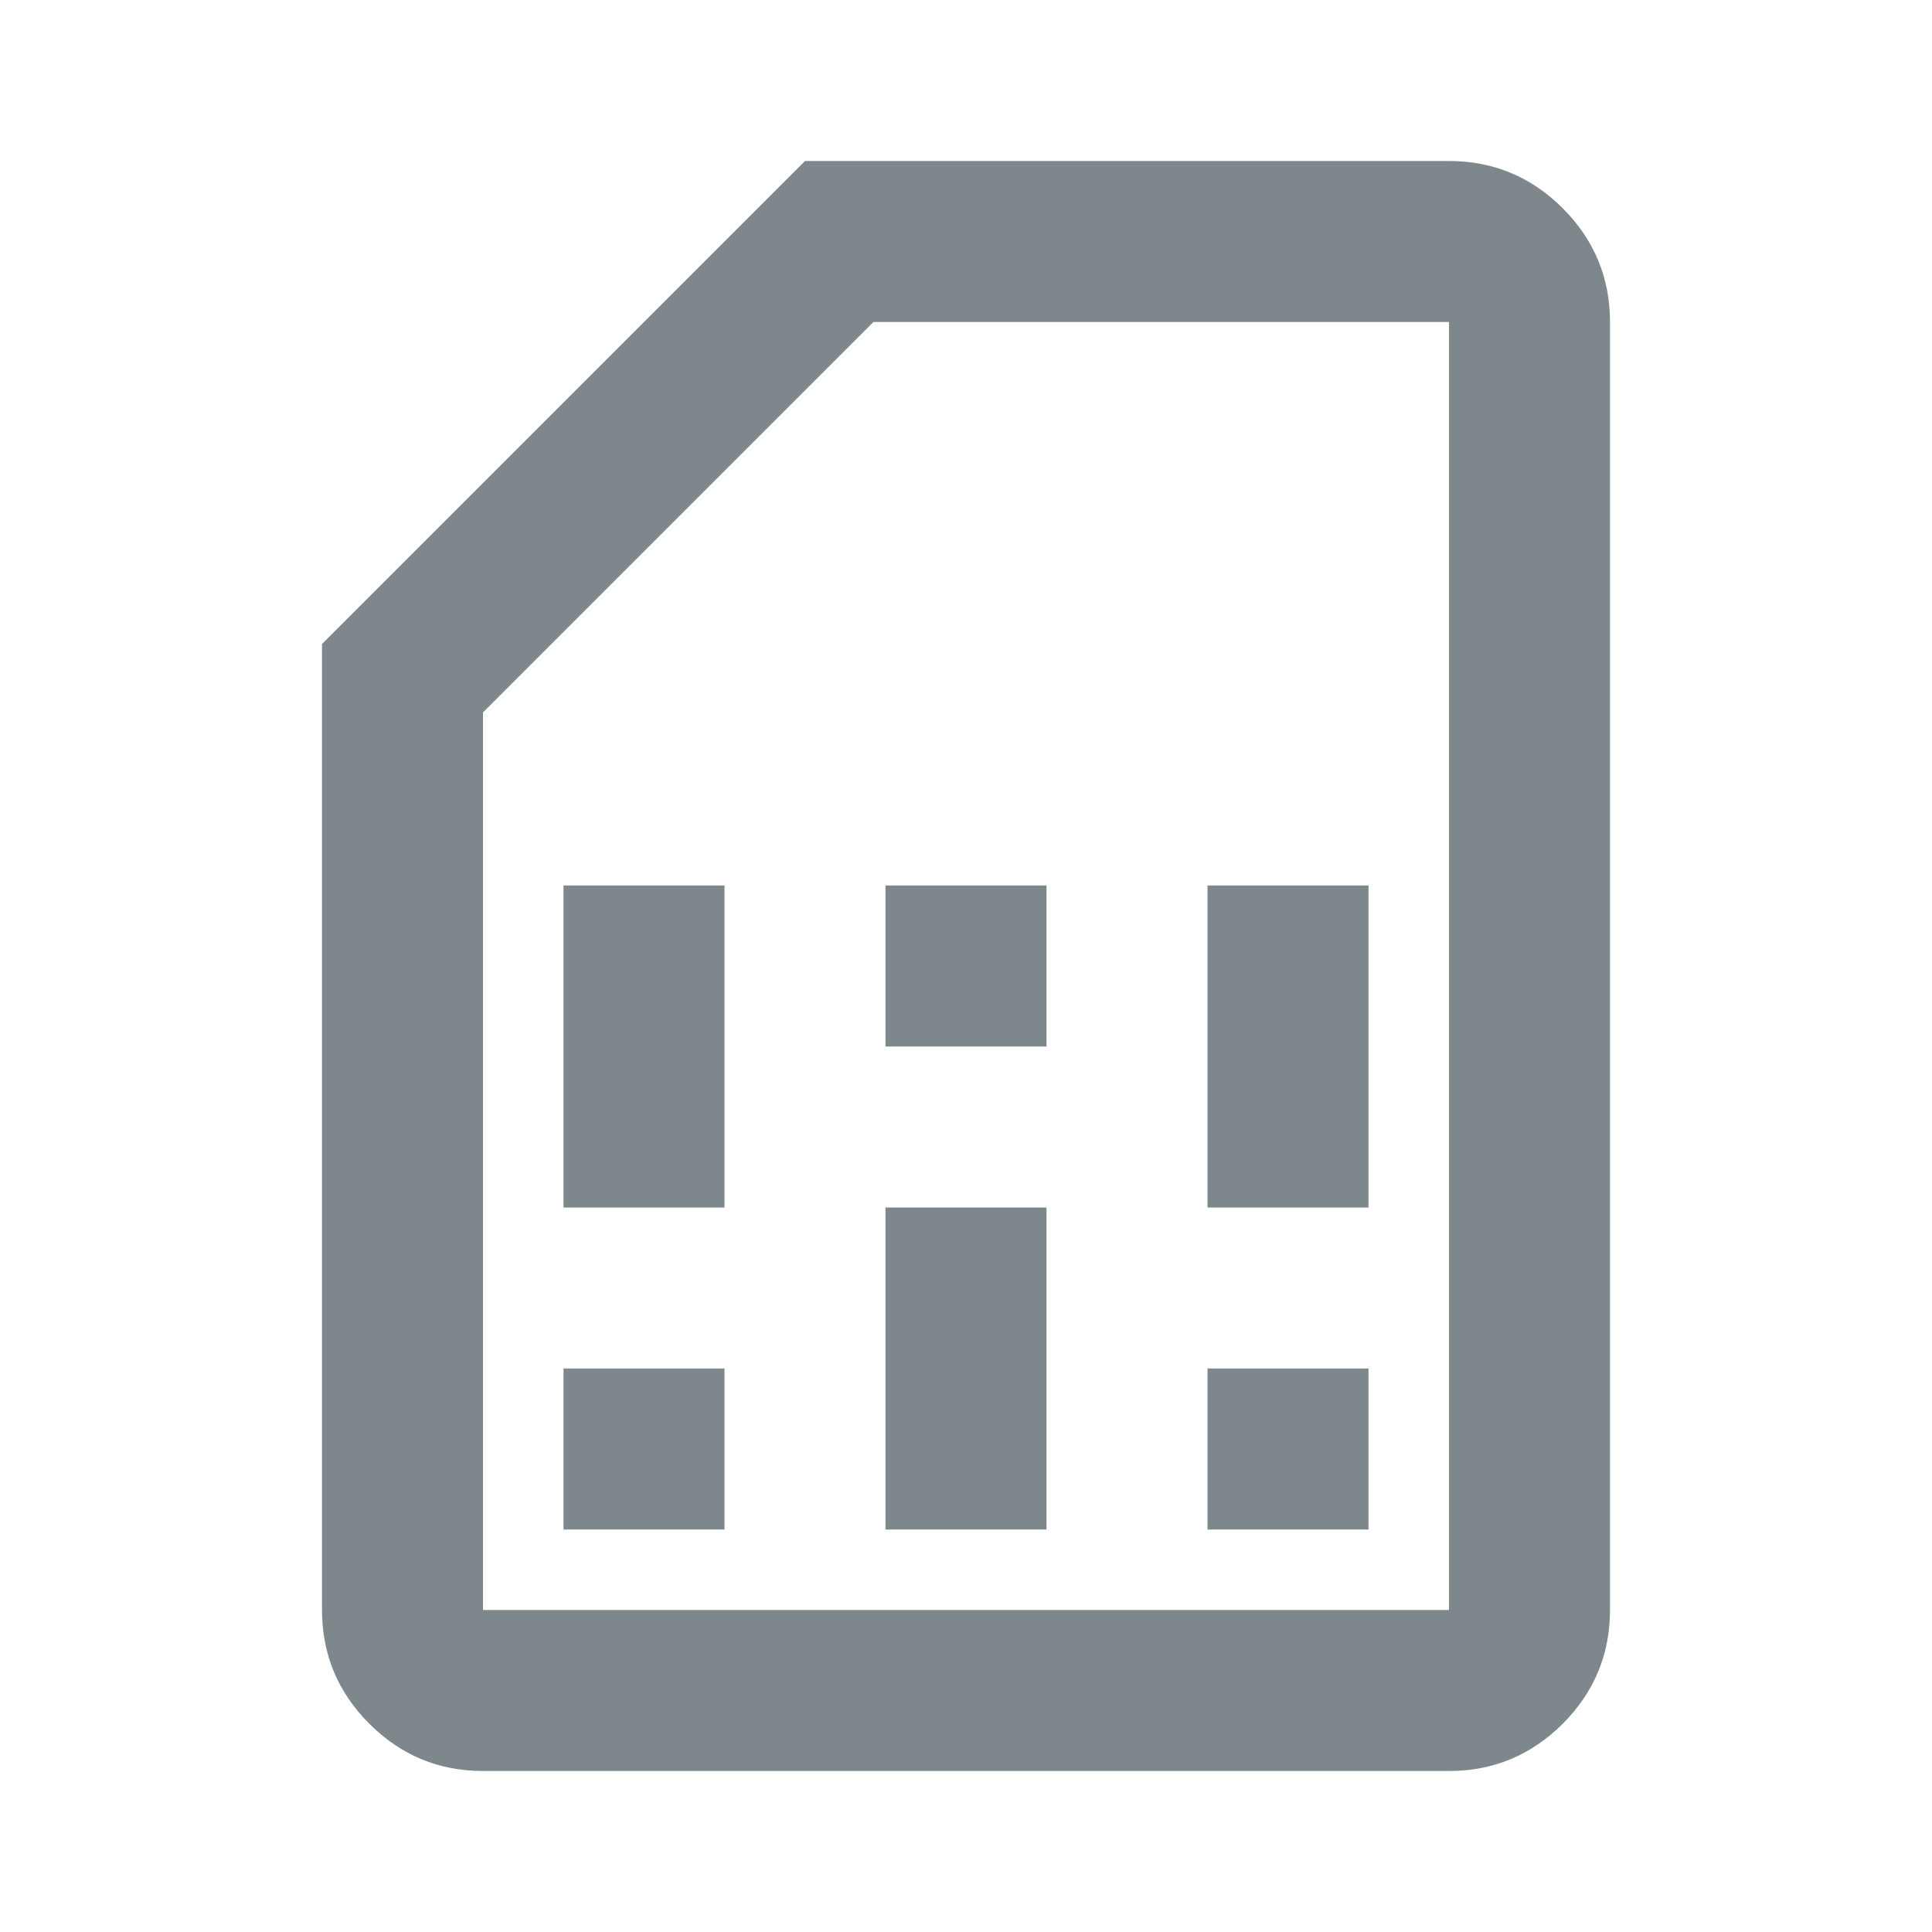
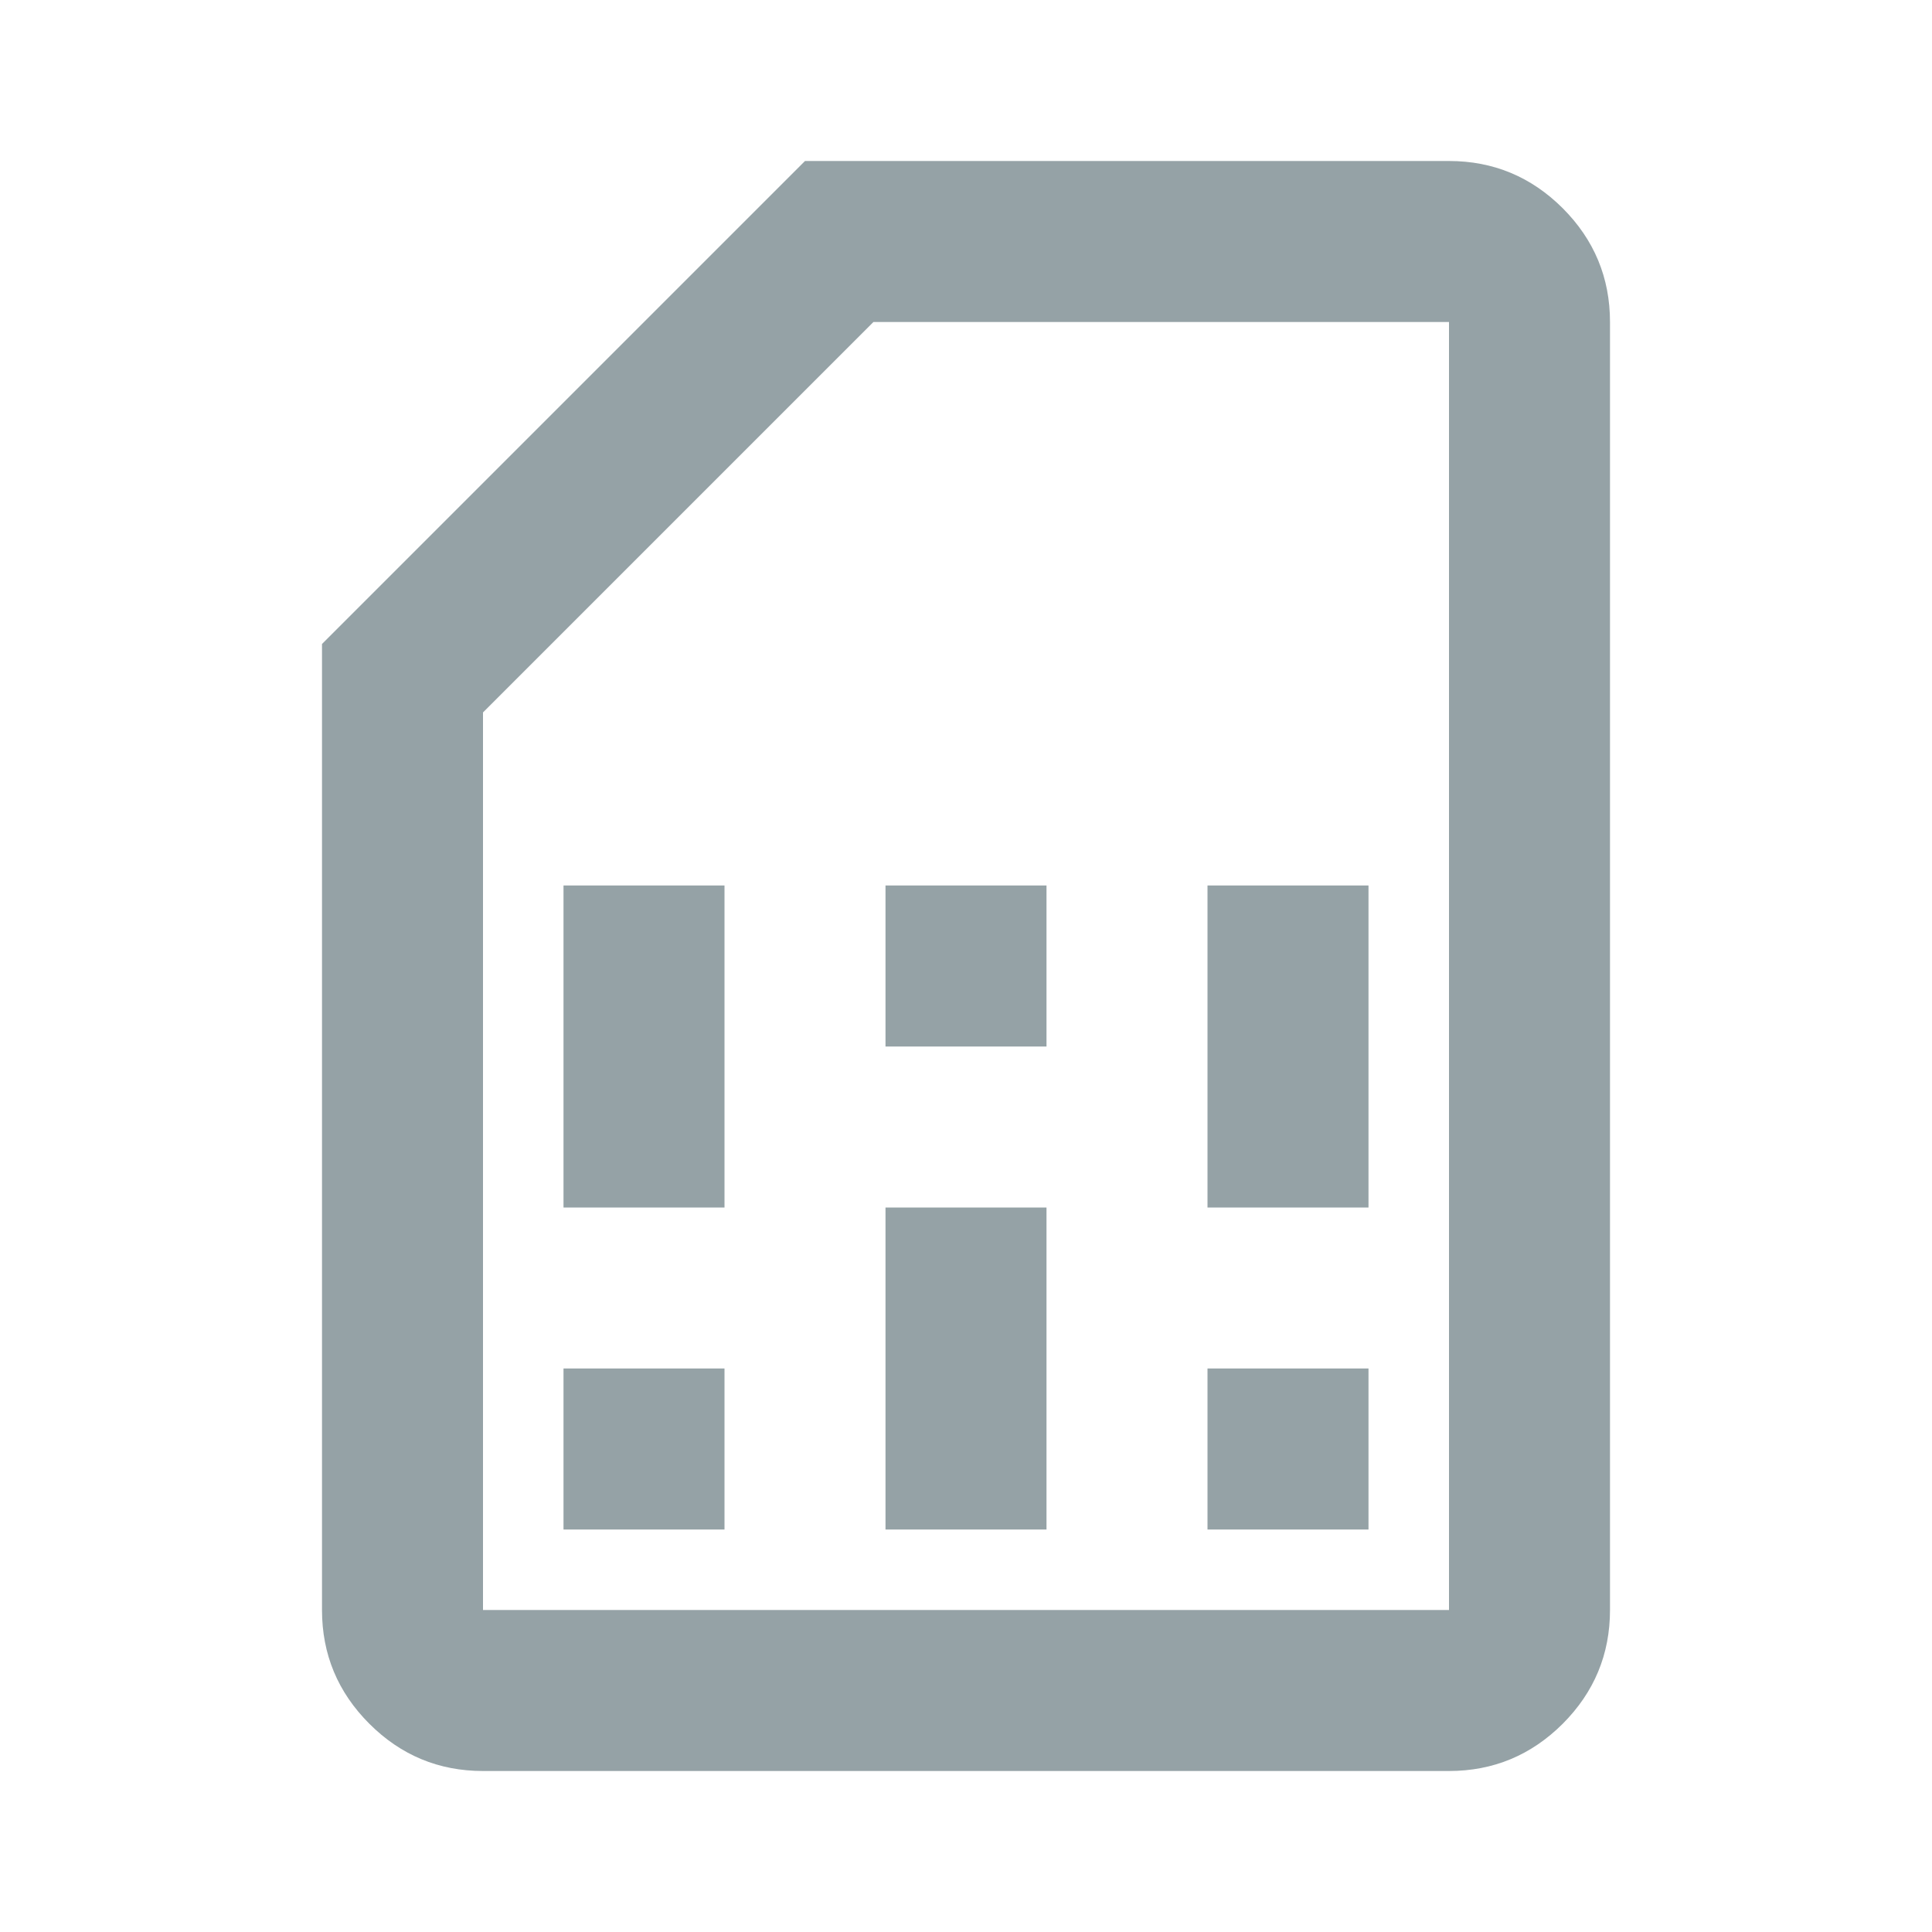
<svg xmlns="http://www.w3.org/2000/svg" width="24" height="24" viewBox="0 0 24 24" fill="none">
  <g id="sim">
-     <path id="background" d="M7 19H9V17H7V19ZM7 15H9V11H7V15ZM11 19H13V15H11V19ZM11 13H13V11H11V13ZM15 19H17V17H15V19ZM15 15H17V11H15V15ZM6 22C5.45 22 4.979 21.804 4.588 21.413C4.196 21.021 4 20.55 4 20V8L10 2H18C18.55 2 19.021 2.196 19.413 2.587C19.804 2.979 20 3.45 20 4V20C20 20.55 19.804 21.021 19.413 21.413C19.021 21.804 18.55 22 18 22H6ZM6 20H18V4H10.85L6 8.85V20Z" fill="#7E888C" />
+     <path id="background" d="M7 19H9V17H7V19ZM7 15H9V11H7V15ZM11 19H13V15H11V19ZM11 13H13V11H11V13ZM15 19H17V17H15V19ZM15 15H17V11H15V15ZM6 22C5.45 22 4.979 21.804 4.588 21.413C4.196 21.021 4 20.55 4 20V8L10 2H18C18.55 2 19.021 2.196 19.413 2.587C19.804 2.979 20 3.45 20 4V20C20 20.55 19.804 21.021 19.413 21.413C19.021 21.804 18.55 22 18 22H6ZM6 20H18V4H10.85L6 8.85V20Z" fill="#95A2A6" />
  </g>
</svg>
